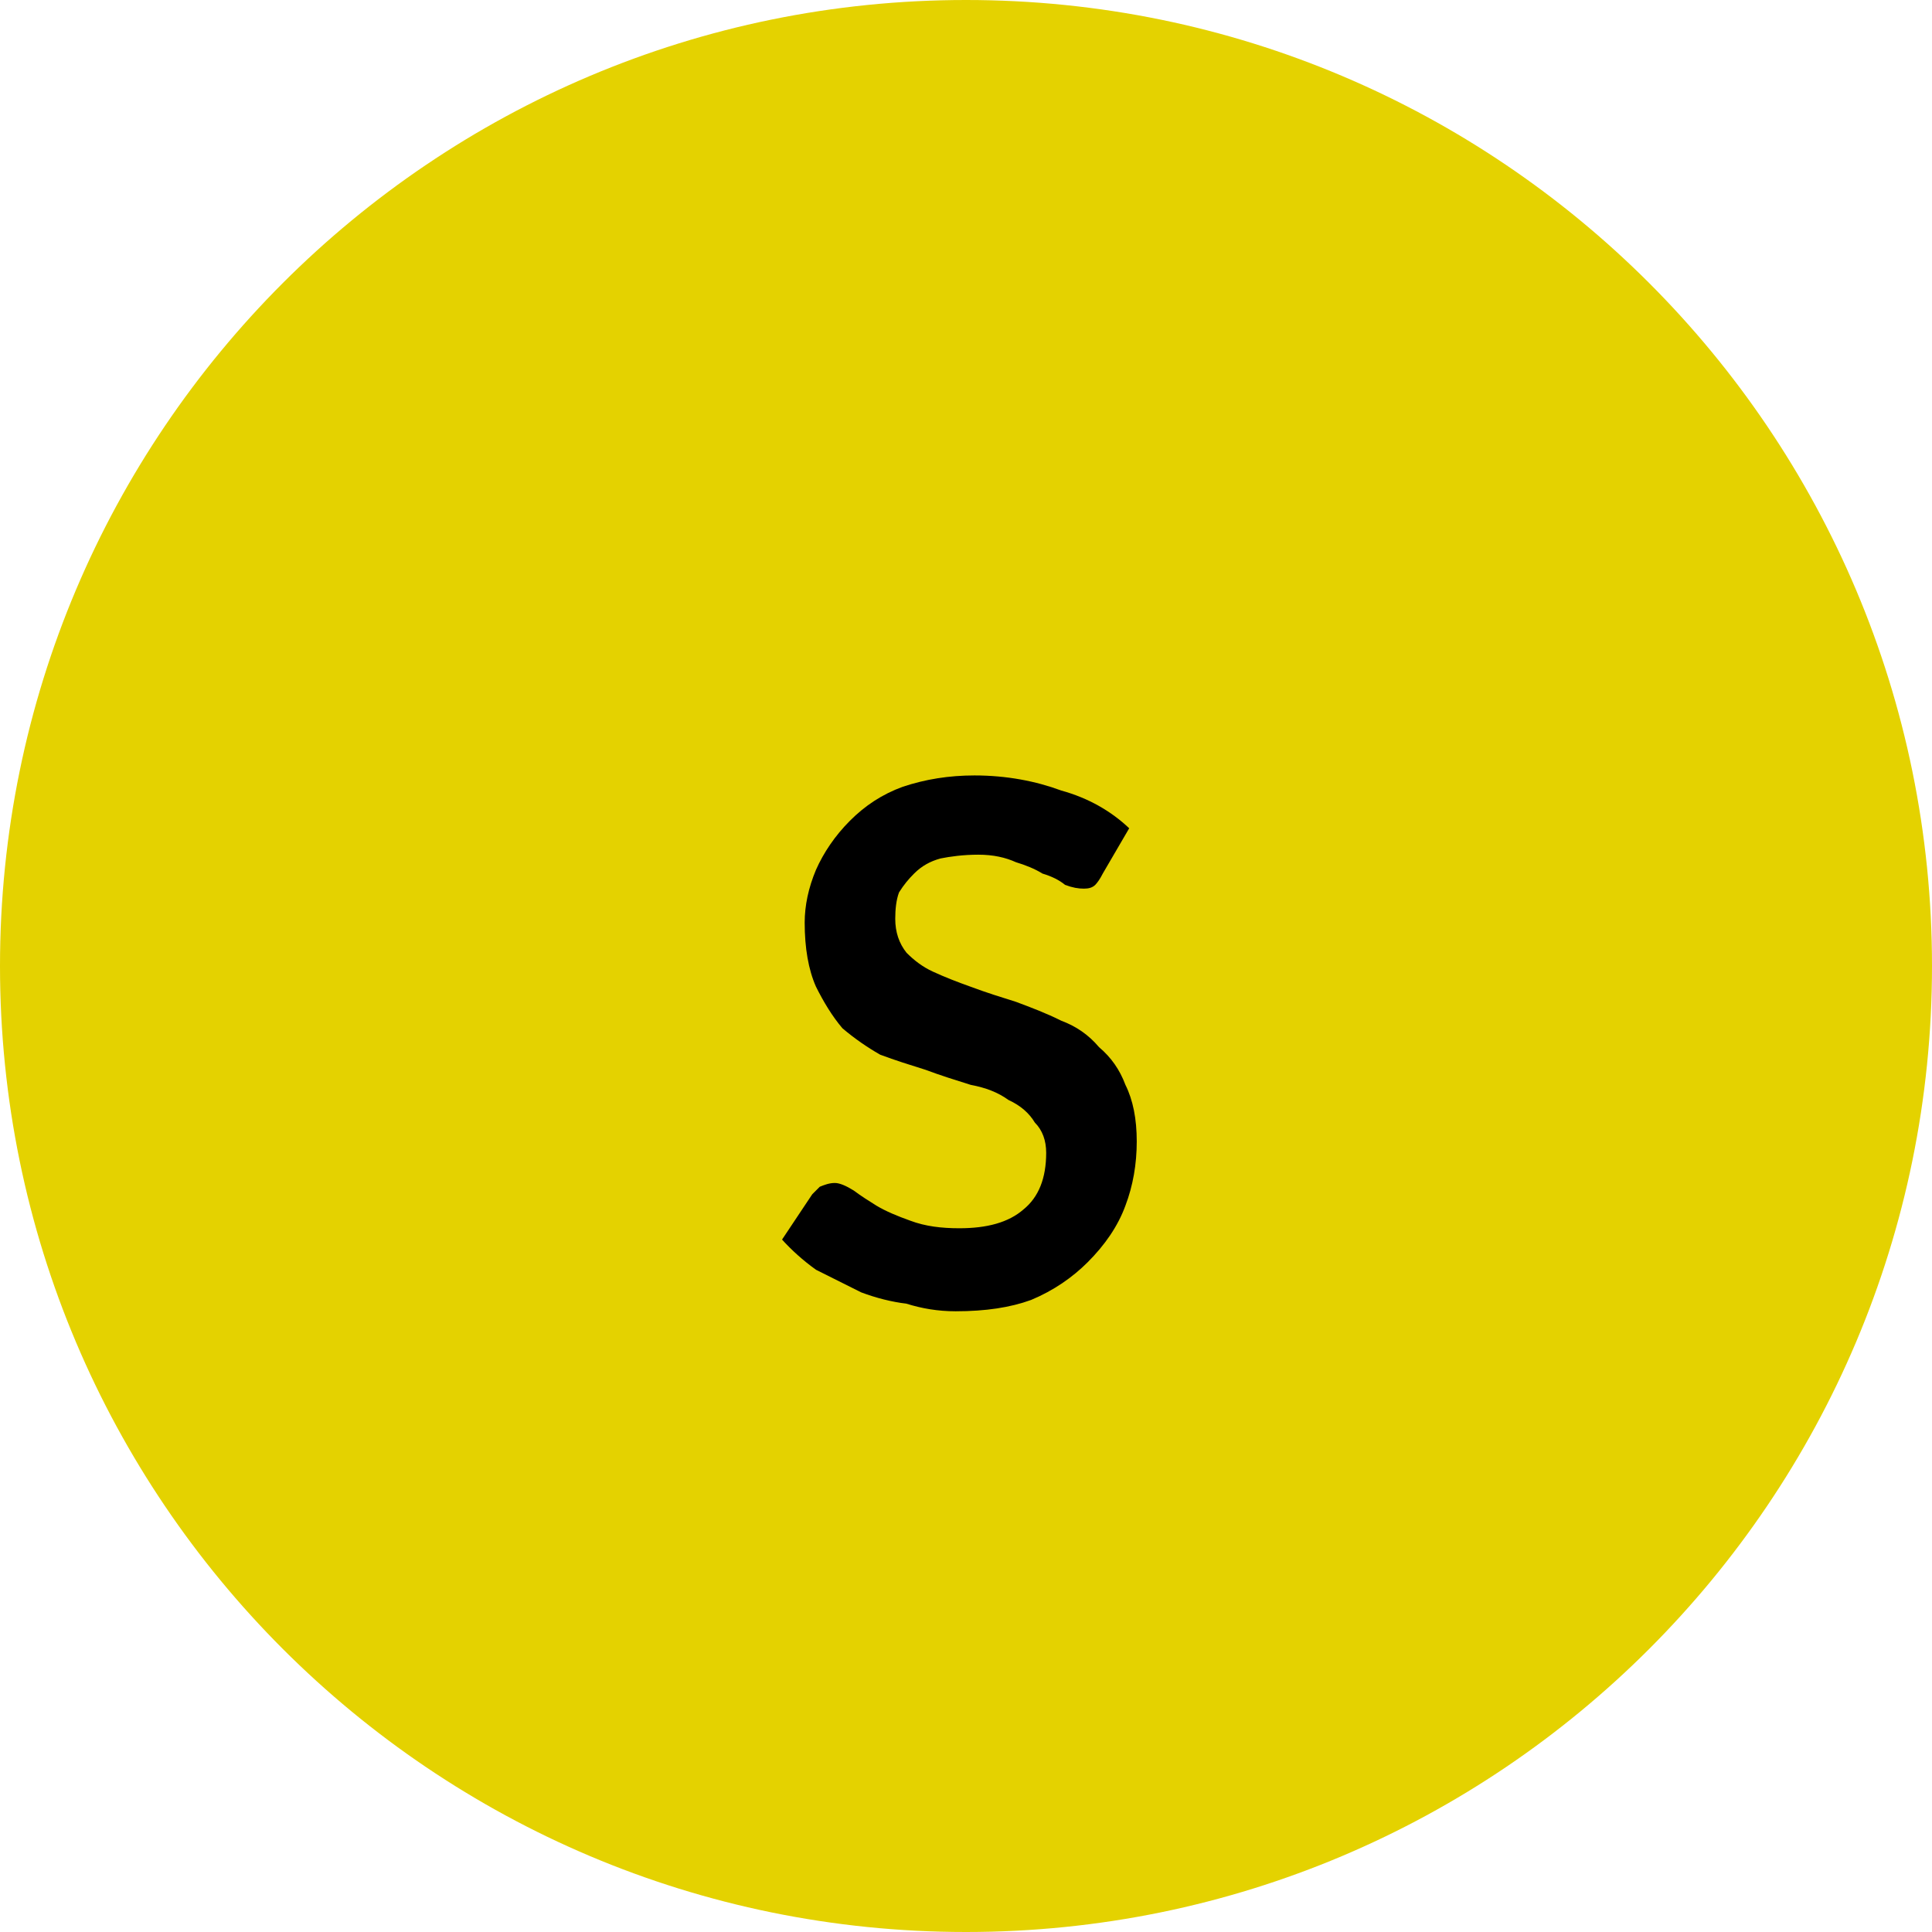
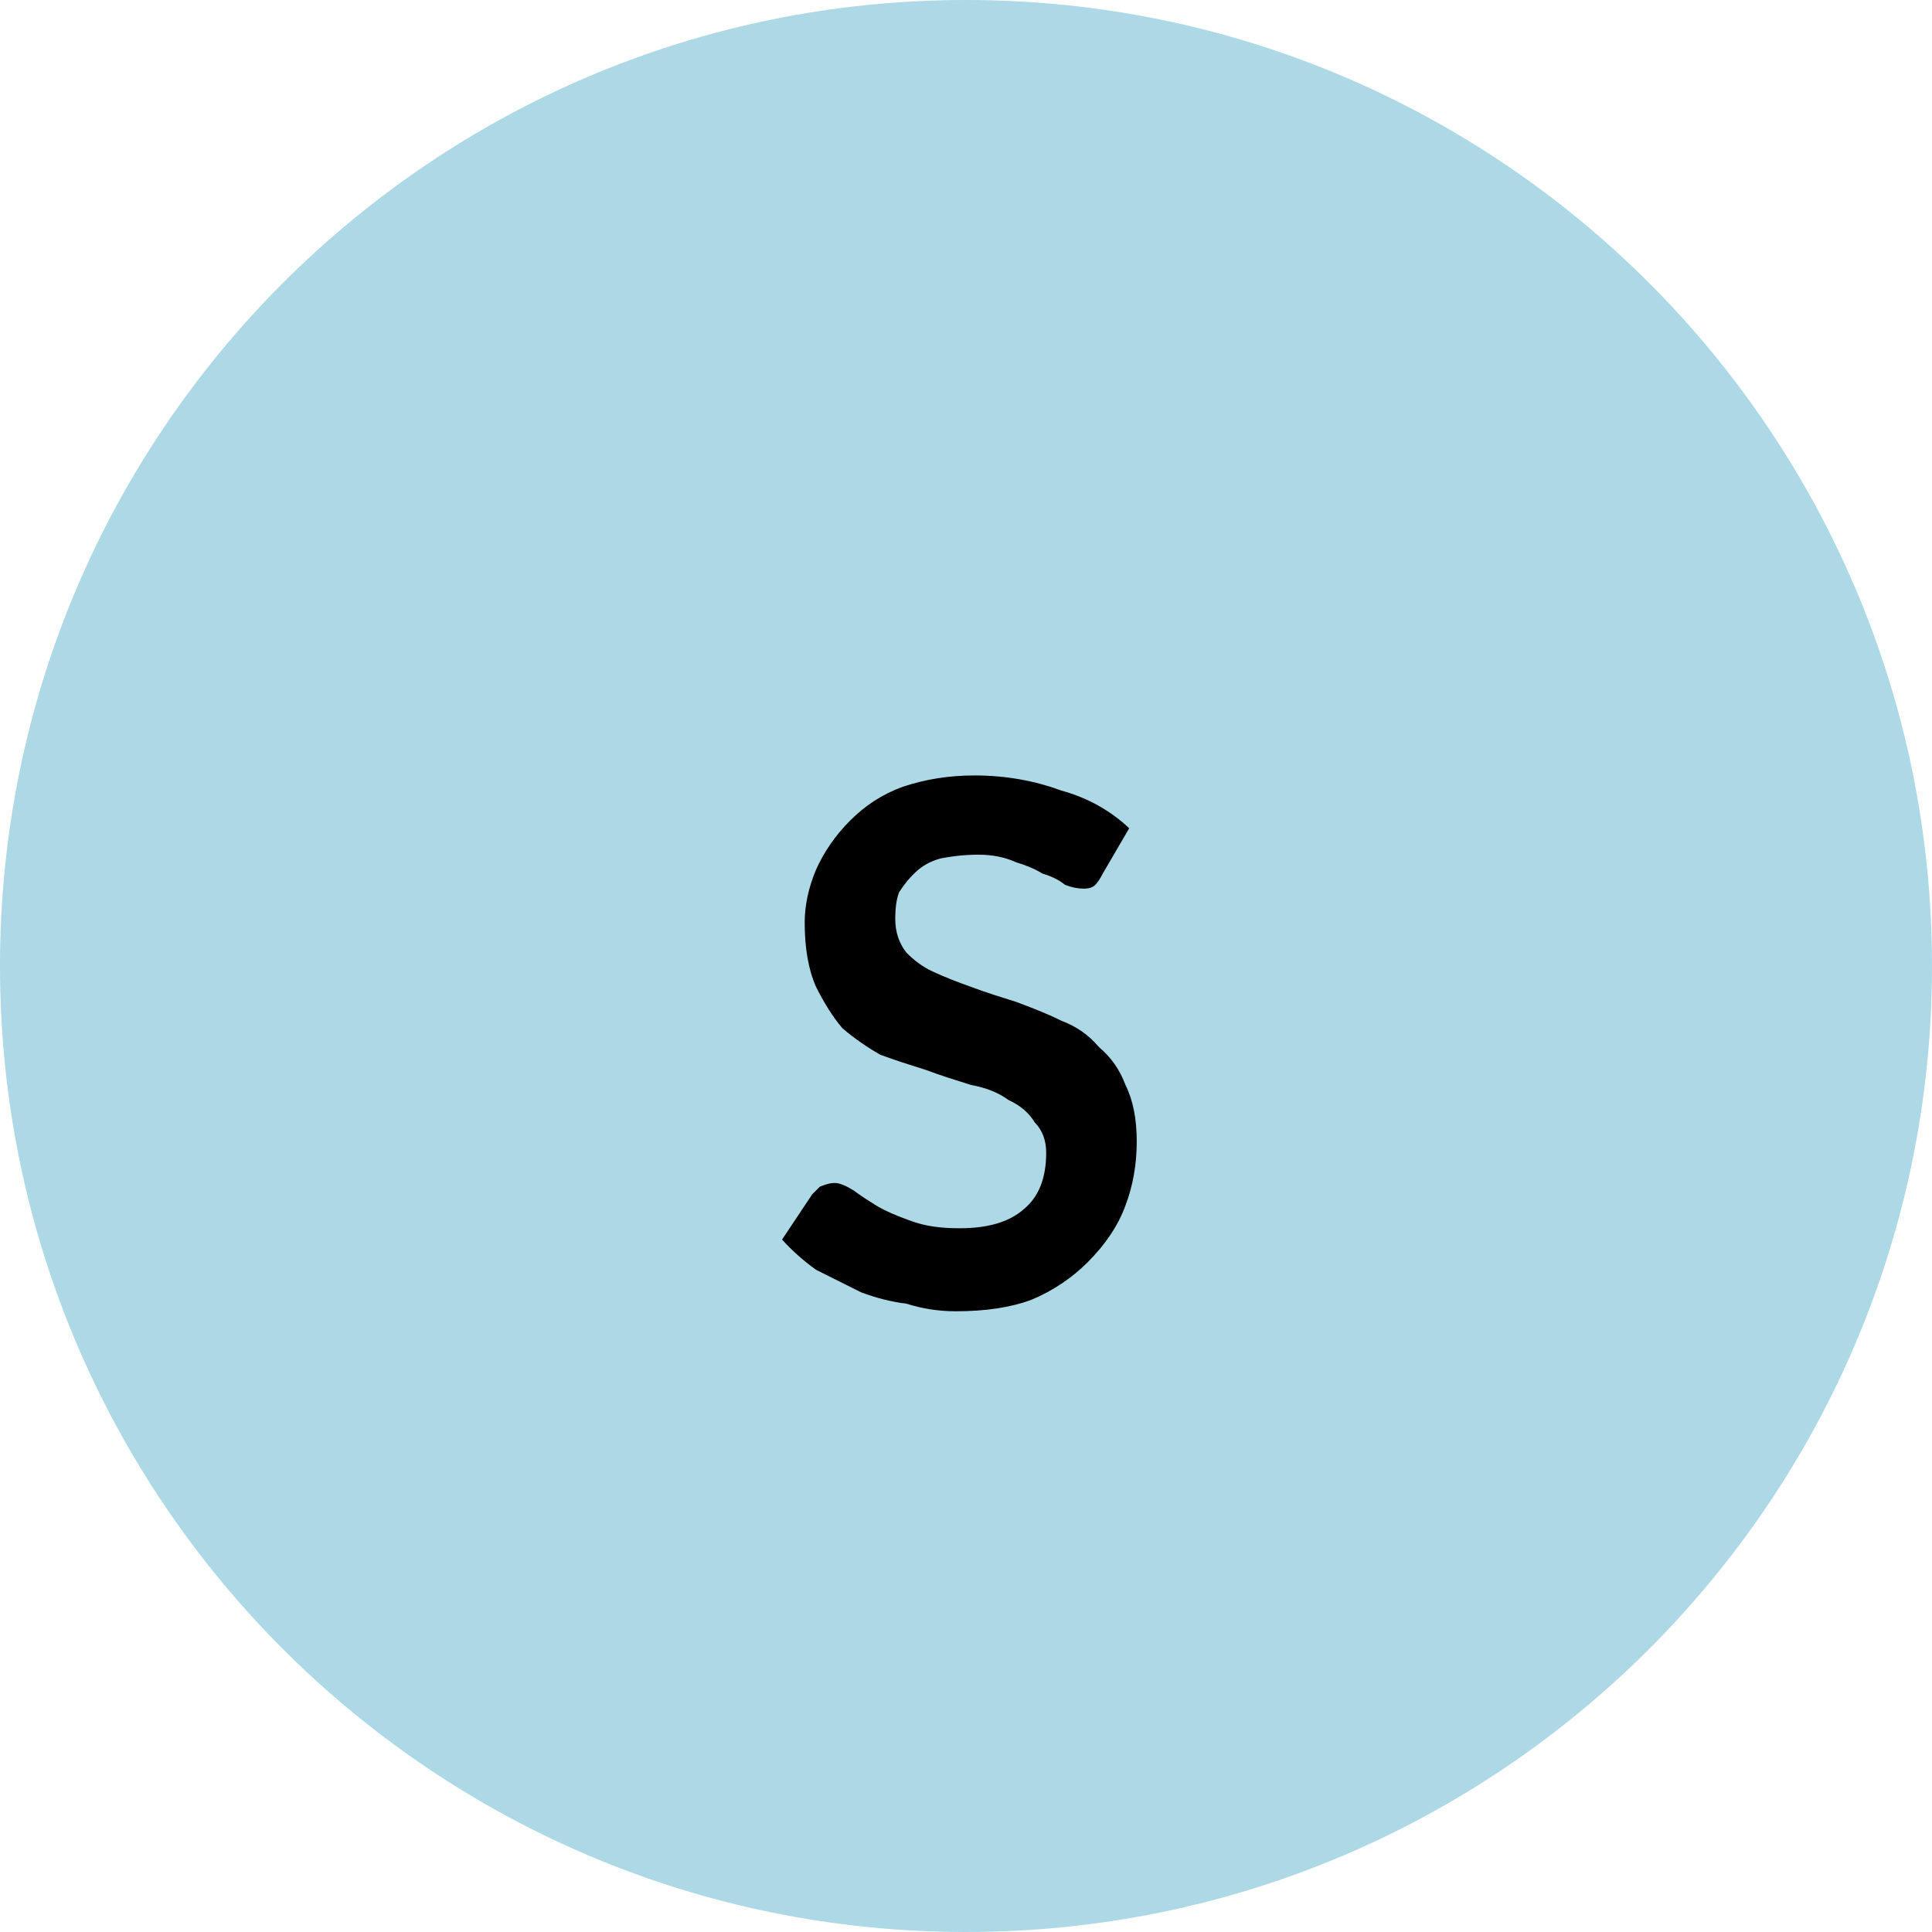
<svg xmlns="http://www.w3.org/2000/svg" viewBox="0 0 8 8">
-   <circle cx="4" cy="4" r="4" fill="#e4d200" />
+   <circle cx="4" cy="4" r="4" fill="lightblue" />
  <text x="4" y="5.4" text-anchor="middle" font-weight="700" font-size="3" font-family="Lato" fill="#000000">S</text>
</svg>
